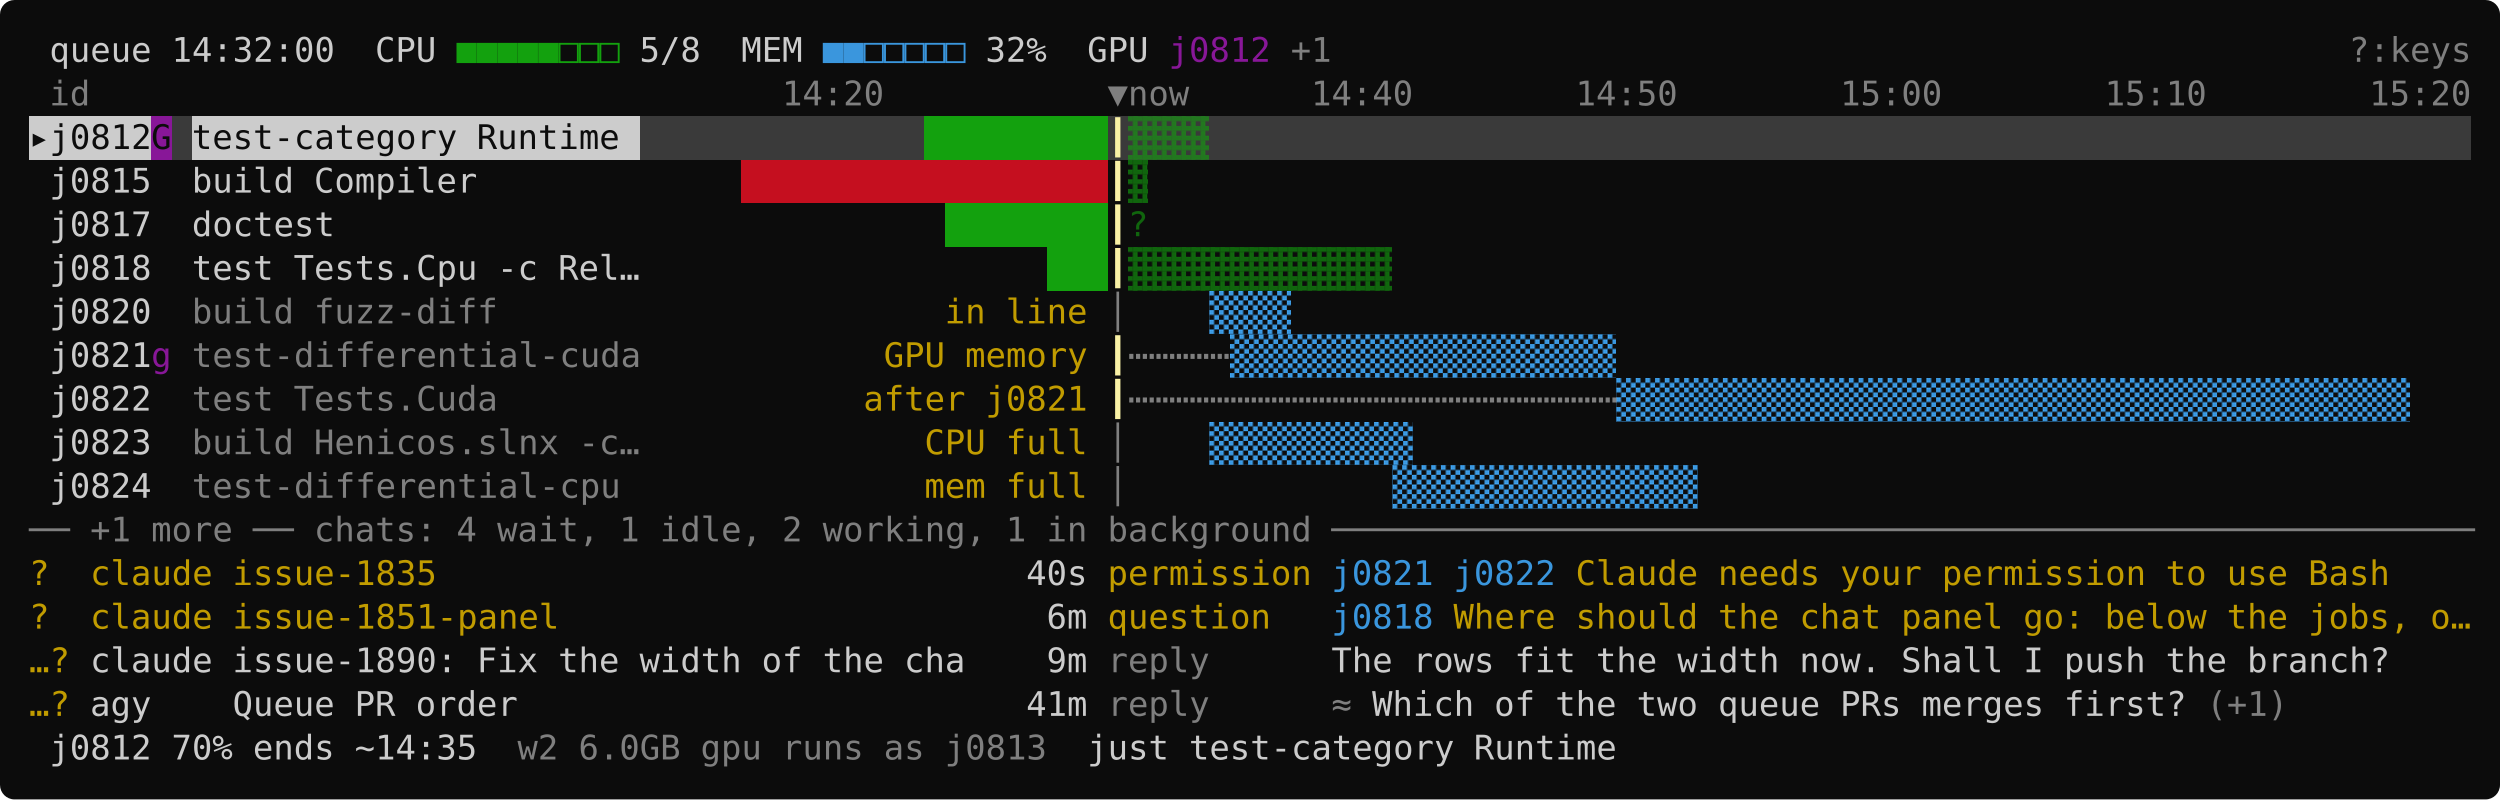
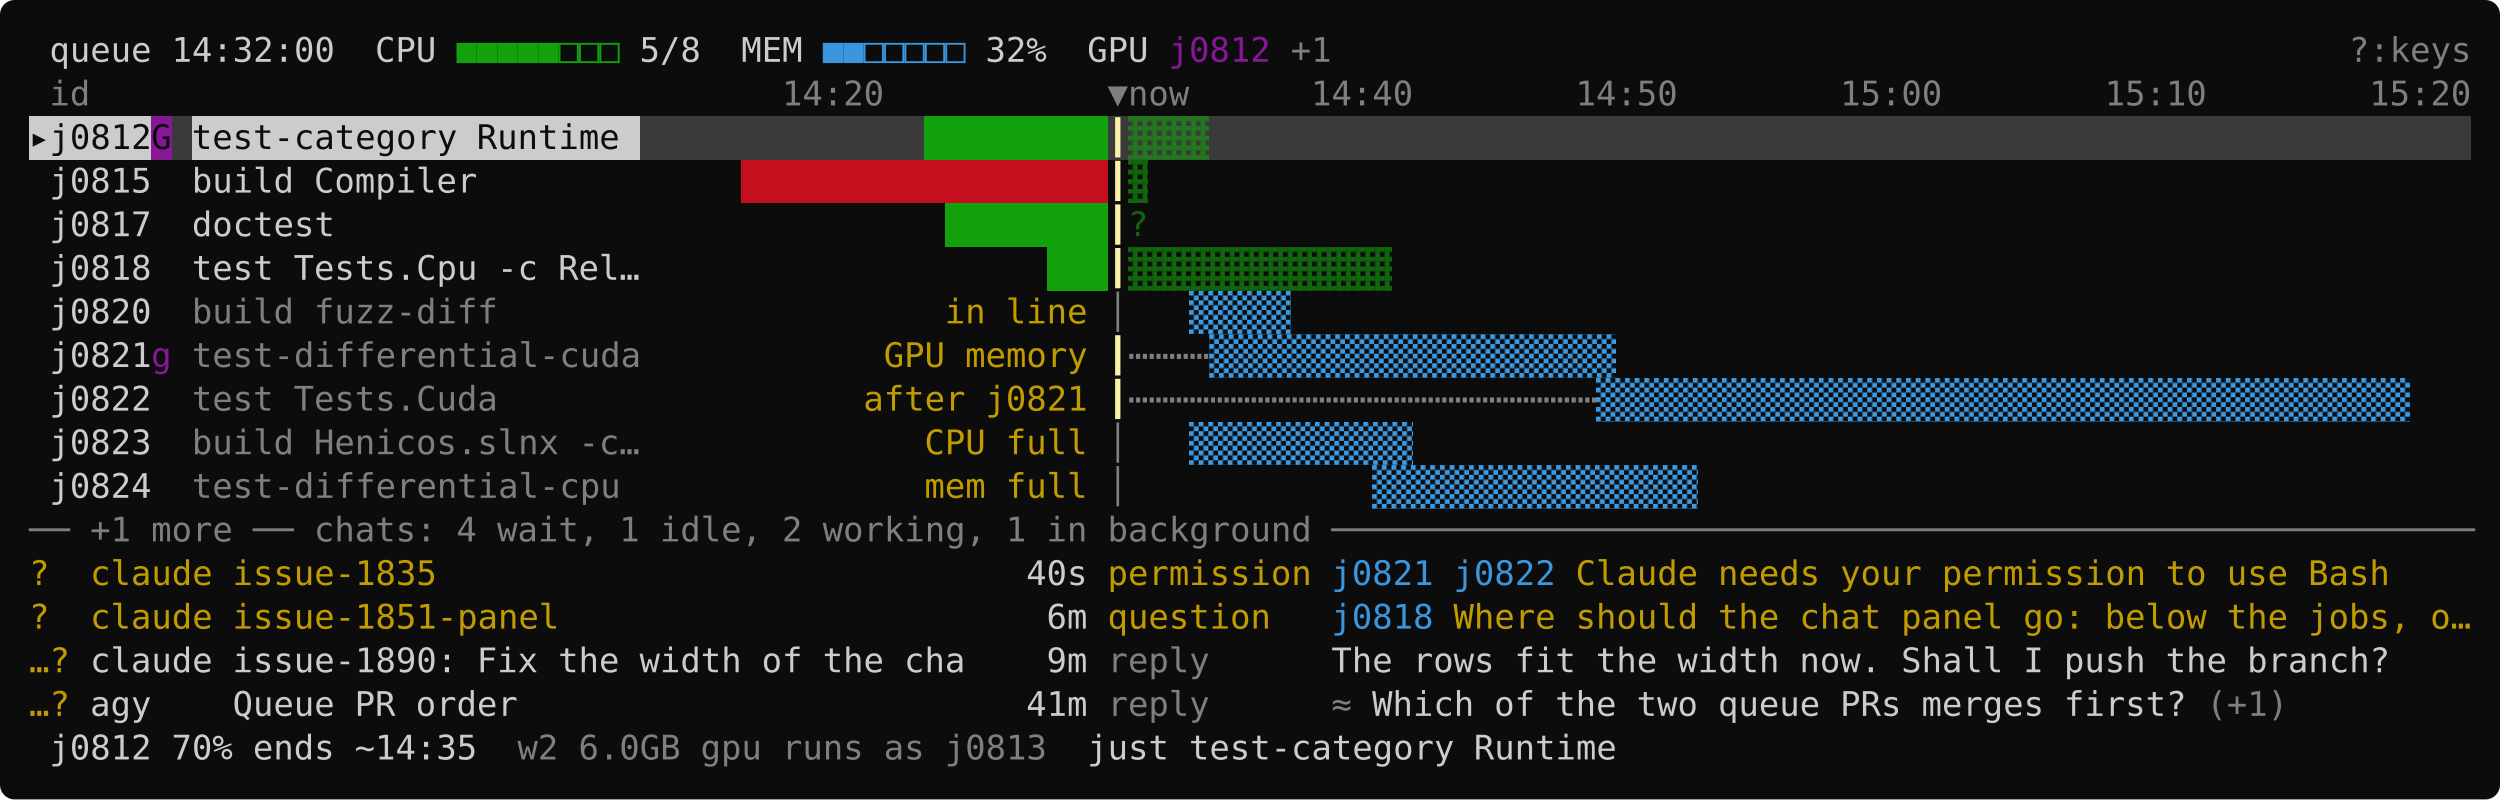
<svg xmlns="http://www.w3.org/2000/svg" width="1032" height="330" viewBox="0 0 1032 330">
  <defs>
    <pattern id="shade0" x="465.6" y="48" width="4" height="4" patternUnits="userSpaceOnUse" fill="#13a10e" fill-opacity="0.6">
      <rect x="0" y="0" width="2" height="2" />
      <rect x="2" y="2" width="2" height="2" />
      <rect x="2" y="0" width="2" height="2" />
    </pattern>
    <pattern id="shade1" x="465.6" y="66" width="4" height="4" patternUnits="userSpaceOnUse" fill="#13a10e" fill-opacity="0.6">
      <rect x="0" y="0" width="2" height="2" />
      <rect x="2" y="2" width="2" height="2" />
      <rect x="2" y="0" width="2" height="2" />
    </pattern>
    <pattern id="shade2" x="465.6" y="102" width="4" height="4" patternUnits="userSpaceOnUse" fill="#13a10e" fill-opacity="0.6">
      <rect x="0" y="0" width="2" height="2" />
      <rect x="2" y="2" width="2" height="2" />
      <rect x="2" y="0" width="2" height="2" />
    </pattern>
-     <pattern id="shade3" x="499.2" y="120" width="4" height="4" patternUnits="userSpaceOnUse" fill="#3a96dd">
-       <rect x="0" y="0" width="2" height="2" />
-       <rect x="2" y="2" width="2" height="2" />
-     </pattern>
-     <pattern id="shade4" x="507.6" y="138" width="4" height="4" patternUnits="userSpaceOnUse" fill="#3a96dd">
-       <rect x="0" y="0" width="2" height="2" />
-       <rect x="2" y="2" width="2" height="2" />
-     </pattern>
-     <pattern id="shade5" x="667.2" y="156" width="4" height="4" patternUnits="userSpaceOnUse" fill="#3a96dd">
-       <rect x="0" y="0" width="2" height="2" />
-       <rect x="2" y="2" width="2" height="2" />
-     </pattern>
-     <pattern id="shade6" x="499.2" y="174" width="4" height="4" patternUnits="userSpaceOnUse" fill="#3a96dd">
-       <rect x="0" y="0" width="2" height="2" />
-       <rect x="2" y="2" width="2" height="2" />
-     </pattern>
-     <pattern id="shade7" x="574.8" y="192" width="4" height="4" patternUnits="userSpaceOnUse" fill="#3a96dd">
+     <pattern id="shade3" x="490.8" y="120" width="4" height="4" patternUnits="userSpaceOnUse" fill="#3a96dd">
+       <rect x="0" y="0" width="2" height="2" />
+       <rect x="2" y="2" width="2" height="2" />
+     </pattern>
+     <pattern id="shade4" x="499.2" y="138" width="4" height="4" patternUnits="userSpaceOnUse" fill="#3a96dd">
+       <rect x="0" y="0" width="2" height="2" />
+       <rect x="2" y="2" width="2" height="2" />
+     </pattern>
+     <pattern id="shade5" x="658.8" y="156" width="4" height="4" patternUnits="userSpaceOnUse" fill="#3a96dd">
+       <rect x="0" y="0" width="2" height="2" />
+       <rect x="2" y="2" width="2" height="2" />
+     </pattern>
+     <pattern id="shade6" x="490.8" y="174" width="4" height="4" patternUnits="userSpaceOnUse" fill="#3a96dd">
+       <rect x="0" y="0" width="2" height="2" />
+       <rect x="2" y="2" width="2" height="2" />
+     </pattern>
+     <pattern id="shade7" x="566.4" y="192" width="4" height="4" patternUnits="userSpaceOnUse" fill="#3a96dd">
      <rect x="0" y="0" width="2" height="2" />
      <rect x="2" y="2" width="2" height="2" />
    </pattern>
  </defs>
  <rect width="100%" height="100%" rx="6" fill="#0c0c0c" />
  <g shape-rendering="crispEdges">
    <rect x="12" y="48" width="50.4" height="18" fill="#cccccc" />
    <rect x="62.4" y="48" width="8.4" height="18" fill="#881798" />
    <rect x="70.8" y="48" width="8.4" height="18" fill="#3a3a3a" />
    <rect x="79.2" y="48" width="184.8" height="18" fill="#cccccc" />
    <rect x="264" y="48" width="117.6" height="18" fill="#3a3a3a" />
    <rect x="381.6" y="48" width="75.6" height="18" fill="#3a3a3a" />
    <rect x="381.6" y="48" width="75.6" height="18" fill="#13a10e" />
    <rect x="457.2" y="48" width="8.4" height="18" fill="#3a3a3a" />
    <rect x="465.6" y="48" width="33.6" height="18" fill="#3a3a3a" />
    <rect x="465.6" y="48" width="33.6" height="18" fill="url(#shade0)" />
    <rect x="499.2" y="48" width="520.8" height="18" fill="#3a3a3a" />
    <rect x="306" y="66" width="151.2" height="18" fill="#c50f1f" />
    <rect x="465.6" y="66" width="8.4" height="18" fill="url(#shade1)" />
    <rect x="390" y="84" width="67.2" height="18" fill="#13a10e" />
    <rect x="432" y="102" width="25.2" height="18" fill="#13a10e" />
    <rect x="465.6" y="102" width="109.2" height="18" fill="url(#shade2)" />
-     <rect x="499.2" y="120" width="33.6" height="18" fill="url(#shade3)" />
-     <rect x="507.6" y="138" width="159.6" height="18" fill="url(#shade4)" />
-     <rect x="667.2" y="156" width="327.6" height="18" fill="url(#shade5)" />
-     <rect x="499.2" y="174" width="84" height="18" fill="url(#shade6)" />
-     <rect x="574.8" y="192" width="126" height="18" fill="url(#shade7)" />
+     <rect x="490.8" y="120" width="42" height="18" fill="url(#shade3)" />
+     <rect x="499.2" y="138" width="168" height="18" fill="url(#shade4)" />
+     <rect x="658.8" y="156" width="336" height="18" fill="url(#shade5)" />
+     <rect x="490.8" y="174" width="92.4" height="18" fill="url(#shade6)" />
+     <rect x="566.4" y="192" width="134.4" height="18" fill="url(#shade7)" />
  </g>
  <g font-family="'Cascadia Mono', 'Cascadia Code', Consolas, ui-monospace, SFMono-Regular, Menlo, 'DejaVu Sans Mono', monospace" font-size="14">
    <text y="25.5">
      <tspan x="20.4" textLength="42" lengthAdjust="spacingAndGlyphs" fill="#cccccc">queue</tspan>
      <tspan x="70.8" textLength="67.2" lengthAdjust="spacingAndGlyphs" fill="#cccccc">14:32:00</tspan>
      <tspan x="154.8" textLength="25.2" lengthAdjust="spacingAndGlyphs" fill="#cccccc">CPU</tspan>
      <tspan x="188.4" textLength="67.2" lengthAdjust="spacingAndGlyphs" fill="#13a10e">■■■■■□□□</tspan>
      <tspan x="264" textLength="25.2" lengthAdjust="spacingAndGlyphs" fill="#cccccc">5/8</tspan>
      <tspan x="306" textLength="25.2" lengthAdjust="spacingAndGlyphs" fill="#cccccc">MEM</tspan>
      <tspan x="339.6" textLength="58.8" lengthAdjust="spacingAndGlyphs" fill="#3a96dd">■■□□□□□</tspan>
      <tspan x="406.8" textLength="25.2" lengthAdjust="spacingAndGlyphs" fill="#cccccc">32%</tspan>
      <tspan x="448.8" textLength="25.2" lengthAdjust="spacingAndGlyphs" fill="#cccccc">GPU</tspan>
      <tspan x="482.4" textLength="42" lengthAdjust="spacingAndGlyphs" fill="#881798">j0812</tspan>
      <tspan x="532.8" textLength="16.8" lengthAdjust="spacingAndGlyphs" fill="#cccccc" fill-opacity="0.6">+1</tspan>
      <tspan x="969.6" textLength="50.4" lengthAdjust="spacingAndGlyphs" fill="#cccccc" fill-opacity="0.6">?:keys</tspan>
    </text>
    <text y="43.5">
      <tspan x="20.4" textLength="16.8" lengthAdjust="spacingAndGlyphs" fill="#cccccc" fill-opacity="0.6">id</tspan>
      <tspan x="322.8" textLength="42" lengthAdjust="spacingAndGlyphs" fill="#cccccc" fill-opacity="0.6">14:20</tspan>
      <tspan x="457.2" textLength="33.6" lengthAdjust="spacingAndGlyphs" fill="#cccccc" fill-opacity="0.6">▼now</tspan>
      <tspan x="541.2" textLength="42" lengthAdjust="spacingAndGlyphs" fill="#cccccc" fill-opacity="0.6">14:40</tspan>
      <tspan x="650.4" textLength="42" lengthAdjust="spacingAndGlyphs" fill="#cccccc" fill-opacity="0.6">14:50</tspan>
      <tspan x="759.6" textLength="42" lengthAdjust="spacingAndGlyphs" fill="#cccccc" fill-opacity="0.6">15:00</tspan>
      <tspan x="868.8" textLength="42" lengthAdjust="spacingAndGlyphs" fill="#cccccc" fill-opacity="0.6">15:10</tspan>
      <tspan x="978" textLength="42" lengthAdjust="spacingAndGlyphs" fill="#cccccc" fill-opacity="0.6">15:20</tspan>
    </text>
    <text y="61.5">
      <tspan x="12" textLength="50.4" lengthAdjust="spacingAndGlyphs" fill="#0c0c0c">▸j0812</tspan>
      <tspan x="62.4" textLength="8.4" lengthAdjust="spacingAndGlyphs" fill="#0c0c0c">G</tspan>
      <tspan x="79.2" textLength="109.2" lengthAdjust="spacingAndGlyphs" fill="#0c0c0c">test-category</tspan>
      <tspan x="196.8" textLength="58.8" lengthAdjust="spacingAndGlyphs" fill="#0c0c0c">Runtime</tspan>
      <tspan x="457.2" textLength="8.4" lengthAdjust="spacingAndGlyphs" fill="#f9f1a5">┃</tspan>
    </text>
    <text y="79.5">
      <tspan x="20.4" textLength="42" lengthAdjust="spacingAndGlyphs" fill="#cccccc">j0815</tspan>
      <tspan x="79.2" textLength="42" lengthAdjust="spacingAndGlyphs" fill="#cccccc">build</tspan>
      <tspan x="129.6" textLength="67.2" lengthAdjust="spacingAndGlyphs" fill="#cccccc">Compiler</tspan>
      <tspan x="457.2" textLength="8.4" lengthAdjust="spacingAndGlyphs" fill="#f9f1a5">┃</tspan>
    </text>
    <text y="97.5">
      <tspan x="20.4" textLength="42" lengthAdjust="spacingAndGlyphs" fill="#cccccc">j0817</tspan>
      <tspan x="79.2" textLength="58.8" lengthAdjust="spacingAndGlyphs" fill="#cccccc">doctest</tspan>
      <tspan x="457.2" textLength="8.4" lengthAdjust="spacingAndGlyphs" fill="#f9f1a5">┃</tspan>
      <tspan x="465.6" textLength="8.4" lengthAdjust="spacingAndGlyphs" fill="#13a10e" fill-opacity="0.6">?</tspan>
    </text>
    <text y="115.5">
      <tspan x="20.4" textLength="42" lengthAdjust="spacingAndGlyphs" fill="#cccccc">j0818</tspan>
      <tspan x="79.2" textLength="33.6" lengthAdjust="spacingAndGlyphs" fill="#cccccc">test</tspan>
      <tspan x="121.2" textLength="75.6" lengthAdjust="spacingAndGlyphs" fill="#cccccc">Tests.Cpu</tspan>
      <tspan x="205.2" textLength="16.8" lengthAdjust="spacingAndGlyphs" fill="#cccccc">-c</tspan>
      <tspan x="230.4" textLength="33.6" lengthAdjust="spacingAndGlyphs" fill="#cccccc">Rel…</tspan>
      <tspan x="457.2" textLength="8.4" lengthAdjust="spacingAndGlyphs" fill="#f9f1a5">┃</tspan>
    </text>
    <text y="133.5">
      <tspan x="20.4" textLength="42" lengthAdjust="spacingAndGlyphs" fill="#cccccc">j0820</tspan>
      <tspan x="79.2" textLength="42" lengthAdjust="spacingAndGlyphs" fill="#cccccc" fill-opacity="0.6">build</tspan>
      <tspan x="129.6" textLength="75.6" lengthAdjust="spacingAndGlyphs" fill="#cccccc" fill-opacity="0.6">fuzz-diff</tspan>
      <tspan x="390" textLength="16.8" lengthAdjust="spacingAndGlyphs" fill="#c19c00">in</tspan>
      <tspan x="415.2" textLength="33.6" lengthAdjust="spacingAndGlyphs" fill="#c19c00">line</tspan>
      <tspan x="457.2" textLength="8.4" lengthAdjust="spacingAndGlyphs" fill="#cccccc" fill-opacity="0.6">│</tspan>
    </text>
    <text y="151.5">
      <tspan x="20.4" textLength="42" lengthAdjust="spacingAndGlyphs" fill="#cccccc">j0821</tspan>
      <tspan x="62.4" textLength="8.4" lengthAdjust="spacingAndGlyphs" fill="#881798">g</tspan>
      <tspan x="79.2" textLength="184.8" lengthAdjust="spacingAndGlyphs" fill="#cccccc" fill-opacity="0.6">test-differential-cuda</tspan>
      <tspan x="364.8" textLength="25.2" lengthAdjust="spacingAndGlyphs" fill="#c19c00">GPU</tspan>
      <tspan x="398.4" textLength="50.4" lengthAdjust="spacingAndGlyphs" fill="#c19c00">memory</tspan>
      <tspan x="457.2" textLength="8.4" lengthAdjust="spacingAndGlyphs" fill="#f9f1a5">┃</tspan>
-       <tspan x="465.6" textLength="42" lengthAdjust="spacingAndGlyphs" fill="#cccccc" fill-opacity="0.6">⋯⋯⋯⋯⋯</tspan>
+       <tspan x="465.6" textLength="33.6" lengthAdjust="spacingAndGlyphs" fill="#cccccc" fill-opacity="0.6">⋯⋯⋯⋯</tspan>
    </text>
    <text y="169.5">
      <tspan x="20.4" textLength="42" lengthAdjust="spacingAndGlyphs" fill="#cccccc">j0822</tspan>
      <tspan x="79.2" textLength="33.6" lengthAdjust="spacingAndGlyphs" fill="#cccccc" fill-opacity="0.6">test</tspan>
      <tspan x="121.2" textLength="84" lengthAdjust="spacingAndGlyphs" fill="#cccccc" fill-opacity="0.6">Tests.Cuda</tspan>
      <tspan x="356.4" textLength="42" lengthAdjust="spacingAndGlyphs" fill="#c19c00">after</tspan>
      <tspan x="406.8" textLength="42" lengthAdjust="spacingAndGlyphs" fill="#c19c00">j0821</tspan>
      <tspan x="457.2" textLength="8.4" lengthAdjust="spacingAndGlyphs" fill="#f9f1a5">┃</tspan>
-       <tspan x="465.6" textLength="201.6" lengthAdjust="spacingAndGlyphs" fill="#cccccc" fill-opacity="0.6">⋯⋯⋯⋯⋯⋯⋯⋯⋯⋯⋯⋯⋯⋯⋯⋯⋯⋯⋯⋯⋯⋯⋯⋯</tspan>
+       <tspan x="465.6" textLength="193.2" lengthAdjust="spacingAndGlyphs" fill="#cccccc" fill-opacity="0.6">⋯⋯⋯⋯⋯⋯⋯⋯⋯⋯⋯⋯⋯⋯⋯⋯⋯⋯⋯⋯⋯⋯⋯</tspan>
    </text>
    <text y="187.5">
      <tspan x="20.4" textLength="42" lengthAdjust="spacingAndGlyphs" fill="#cccccc">j0823</tspan>
      <tspan x="79.2" textLength="42" lengthAdjust="spacingAndGlyphs" fill="#cccccc" fill-opacity="0.6">build</tspan>
      <tspan x="129.6" textLength="100.8" lengthAdjust="spacingAndGlyphs" fill="#cccccc" fill-opacity="0.6">Henicos.slnx</tspan>
      <tspan x="238.8" textLength="25.2" lengthAdjust="spacingAndGlyphs" fill="#cccccc" fill-opacity="0.6">-c…</tspan>
      <tspan x="381.6" textLength="25.2" lengthAdjust="spacingAndGlyphs" fill="#c19c00">CPU</tspan>
      <tspan x="415.2" textLength="33.6" lengthAdjust="spacingAndGlyphs" fill="#c19c00">full</tspan>
      <tspan x="457.2" textLength="8.4" lengthAdjust="spacingAndGlyphs" fill="#cccccc" fill-opacity="0.6">│</tspan>
    </text>
    <text y="205.5">
      <tspan x="20.4" textLength="42" lengthAdjust="spacingAndGlyphs" fill="#cccccc">j0824</tspan>
      <tspan x="79.2" textLength="176.4" lengthAdjust="spacingAndGlyphs" fill="#cccccc" fill-opacity="0.6">test-differential-cpu</tspan>
      <tspan x="381.6" textLength="25.2" lengthAdjust="spacingAndGlyphs" fill="#c19c00">mem</tspan>
      <tspan x="415.2" textLength="33.6" lengthAdjust="spacingAndGlyphs" fill="#c19c00">full</tspan>
      <tspan x="457.2" textLength="8.4" lengthAdjust="spacingAndGlyphs" fill="#cccccc" fill-opacity="0.6">│</tspan>
    </text>
    <text y="223.5">
      <tspan x="12" textLength="16.8" lengthAdjust="spacingAndGlyphs" fill="#cccccc" fill-opacity="0.6">──</tspan>
      <tspan x="37.2" textLength="16.8" lengthAdjust="spacingAndGlyphs" fill="#cccccc" fill-opacity="0.6">+1</tspan>
      <tspan x="62.4" textLength="33.6" lengthAdjust="spacingAndGlyphs" fill="#cccccc" fill-opacity="0.6">more</tspan>
      <tspan x="104.4" textLength="16.8" lengthAdjust="spacingAndGlyphs" fill="#cccccc" fill-opacity="0.6">──</tspan>
      <tspan x="129.6" textLength="50.4" lengthAdjust="spacingAndGlyphs" fill="#cccccc" fill-opacity="0.6">chats:</tspan>
      <tspan x="188.4" textLength="8.4" lengthAdjust="spacingAndGlyphs" fill="#cccccc" fill-opacity="0.6">4</tspan>
      <tspan x="205.2" textLength="42" lengthAdjust="spacingAndGlyphs" fill="#cccccc" fill-opacity="0.6">wait,</tspan>
      <tspan x="255.6" textLength="8.4" lengthAdjust="spacingAndGlyphs" fill="#cccccc" fill-opacity="0.6">1</tspan>
      <tspan x="272.4" textLength="42" lengthAdjust="spacingAndGlyphs" fill="#cccccc" fill-opacity="0.6">idle,</tspan>
      <tspan x="322.8" textLength="8.4" lengthAdjust="spacingAndGlyphs" fill="#cccccc" fill-opacity="0.6">2</tspan>
      <tspan x="339.6" textLength="67.2" lengthAdjust="spacingAndGlyphs" fill="#cccccc" fill-opacity="0.6">working,</tspan>
      <tspan x="415.2" textLength="8.4" lengthAdjust="spacingAndGlyphs" fill="#cccccc" fill-opacity="0.6">1</tspan>
      <tspan x="432" textLength="16.8" lengthAdjust="spacingAndGlyphs" fill="#cccccc" fill-opacity="0.6">in</tspan>
      <tspan x="457.2" textLength="84" lengthAdjust="spacingAndGlyphs" fill="#cccccc" fill-opacity="0.6">background</tspan>
      <tspan x="549.6" textLength="470.4" lengthAdjust="spacingAndGlyphs" fill="#cccccc" fill-opacity="0.6">────────────────────────────────────────────────────────</tspan>
    </text>
    <text y="241.5">
      <tspan x="12" textLength="8.4" lengthAdjust="spacingAndGlyphs" fill="#c19c00">?</tspan>
      <tspan x="37.2" textLength="50.4" lengthAdjust="spacingAndGlyphs" fill="#c19c00">claude</tspan>
      <tspan x="96" textLength="84" lengthAdjust="spacingAndGlyphs" fill="#c19c00">issue-1835</tspan>
      <tspan x="423.6" textLength="25.2" lengthAdjust="spacingAndGlyphs" fill="#cccccc">40s</tspan>
      <tspan x="457.2" textLength="84" lengthAdjust="spacingAndGlyphs" fill="#c19c00">permission</tspan>
      <tspan x="549.6" textLength="42" lengthAdjust="spacingAndGlyphs" fill="#3a96dd">j0821</tspan>
      <tspan x="600" textLength="42" lengthAdjust="spacingAndGlyphs" fill="#3a96dd">j0822</tspan>
      <tspan x="650.4" textLength="50.4" lengthAdjust="spacingAndGlyphs" fill="#c19c00">Claude</tspan>
      <tspan x="709.2" textLength="42" lengthAdjust="spacingAndGlyphs" fill="#c19c00">needs</tspan>
      <tspan x="759.6" textLength="33.6" lengthAdjust="spacingAndGlyphs" fill="#c19c00">your</tspan>
      <tspan x="801.6" textLength="84" lengthAdjust="spacingAndGlyphs" fill="#c19c00">permission</tspan>
      <tspan x="894" textLength="16.8" lengthAdjust="spacingAndGlyphs" fill="#c19c00">to</tspan>
      <tspan x="919.2" textLength="25.2" lengthAdjust="spacingAndGlyphs" fill="#c19c00">use</tspan>
      <tspan x="952.8" textLength="33.6" lengthAdjust="spacingAndGlyphs" fill="#c19c00">Bash</tspan>
    </text>
    <text y="259.5">
      <tspan x="12" textLength="8.4" lengthAdjust="spacingAndGlyphs" fill="#c19c00">?</tspan>
      <tspan x="37.2" textLength="50.4" lengthAdjust="spacingAndGlyphs" fill="#c19c00">claude</tspan>
      <tspan x="96" textLength="134.4" lengthAdjust="spacingAndGlyphs" fill="#c19c00">issue-1851-panel</tspan>
      <tspan x="432" textLength="16.8" lengthAdjust="spacingAndGlyphs" fill="#cccccc">6m</tspan>
      <tspan x="457.2" textLength="67.2" lengthAdjust="spacingAndGlyphs" fill="#c19c00">question</tspan>
      <tspan x="549.6" textLength="42" lengthAdjust="spacingAndGlyphs" fill="#3a96dd">j0818</tspan>
      <tspan x="600" textLength="42" lengthAdjust="spacingAndGlyphs" fill="#c19c00">Where</tspan>
      <tspan x="650.4" textLength="50.4" lengthAdjust="spacingAndGlyphs" fill="#c19c00">should</tspan>
      <tspan x="709.2" textLength="25.2" lengthAdjust="spacingAndGlyphs" fill="#c19c00">the</tspan>
      <tspan x="742.8" textLength="33.6" lengthAdjust="spacingAndGlyphs" fill="#c19c00">chat</tspan>
      <tspan x="784.8" textLength="42" lengthAdjust="spacingAndGlyphs" fill="#c19c00">panel</tspan>
      <tspan x="835.2" textLength="25.2" lengthAdjust="spacingAndGlyphs" fill="#c19c00">go:</tspan>
      <tspan x="868.8" textLength="42" lengthAdjust="spacingAndGlyphs" fill="#c19c00">below</tspan>
      <tspan x="919.2" textLength="25.2" lengthAdjust="spacingAndGlyphs" fill="#c19c00">the</tspan>
      <tspan x="952.8" textLength="42" lengthAdjust="spacingAndGlyphs" fill="#c19c00">jobs,</tspan>
      <tspan x="1003.2" textLength="16.8" lengthAdjust="spacingAndGlyphs" fill="#c19c00">o…</tspan>
    </text>
    <text y="277.5">
      <tspan x="12" textLength="16.8" lengthAdjust="spacingAndGlyphs" fill="#c19c00">…?</tspan>
      <tspan x="37.2" textLength="50.4" lengthAdjust="spacingAndGlyphs" fill="#cccccc">claude</tspan>
      <tspan x="96" textLength="92.4" lengthAdjust="spacingAndGlyphs" fill="#cccccc">issue-1890:</tspan>
      <tspan x="196.8" textLength="25.2" lengthAdjust="spacingAndGlyphs" fill="#cccccc">Fix</tspan>
      <tspan x="230.4" textLength="25.2" lengthAdjust="spacingAndGlyphs" fill="#cccccc">the</tspan>
      <tspan x="264" textLength="42" lengthAdjust="spacingAndGlyphs" fill="#cccccc">width</tspan>
      <tspan x="314.4" textLength="16.8" lengthAdjust="spacingAndGlyphs" fill="#cccccc">of</tspan>
      <tspan x="339.6" textLength="25.2" lengthAdjust="spacingAndGlyphs" fill="#cccccc">the</tspan>
      <tspan x="373.2" textLength="25.2" lengthAdjust="spacingAndGlyphs" fill="#cccccc">cha</tspan>
      <tspan x="432" textLength="16.8" lengthAdjust="spacingAndGlyphs" fill="#cccccc">9m</tspan>
      <tspan x="457.2" textLength="42" lengthAdjust="spacingAndGlyphs" fill="#cccccc" fill-opacity="0.6">reply</tspan>
      <tspan x="549.6" textLength="25.2" lengthAdjust="spacingAndGlyphs" fill="#cccccc">The</tspan>
      <tspan x="583.2" textLength="33.6" lengthAdjust="spacingAndGlyphs" fill="#cccccc">rows</tspan>
      <tspan x="625.2" textLength="25.2" lengthAdjust="spacingAndGlyphs" fill="#cccccc">fit</tspan>
      <tspan x="658.8" textLength="25.2" lengthAdjust="spacingAndGlyphs" fill="#cccccc">the</tspan>
      <tspan x="692.4" textLength="42" lengthAdjust="spacingAndGlyphs" fill="#cccccc">width</tspan>
      <tspan x="742.8" textLength="33.6" lengthAdjust="spacingAndGlyphs" fill="#cccccc">now.</tspan>
      <tspan x="784.8" textLength="42" lengthAdjust="spacingAndGlyphs" fill="#cccccc">Shall</tspan>
      <tspan x="835.2" textLength="8.4" lengthAdjust="spacingAndGlyphs" fill="#cccccc">I</tspan>
      <tspan x="852" textLength="33.6" lengthAdjust="spacingAndGlyphs" fill="#cccccc">push</tspan>
      <tspan x="894" textLength="25.2" lengthAdjust="spacingAndGlyphs" fill="#cccccc">the</tspan>
      <tspan x="927.6" textLength="58.8" lengthAdjust="spacingAndGlyphs" fill="#cccccc">branch?</tspan>
    </text>
    <text y="295.5">
      <tspan x="12" textLength="16.8" lengthAdjust="spacingAndGlyphs" fill="#c19c00">…?</tspan>
      <tspan x="37.2" textLength="25.2" lengthAdjust="spacingAndGlyphs" fill="#cccccc">agy</tspan>
      <tspan x="96" textLength="42" lengthAdjust="spacingAndGlyphs" fill="#cccccc">Queue</tspan>
      <tspan x="146.4" textLength="16.8" lengthAdjust="spacingAndGlyphs" fill="#cccccc">PR</tspan>
      <tspan x="171.6" textLength="42" lengthAdjust="spacingAndGlyphs" fill="#cccccc">order</tspan>
      <tspan x="423.6" textLength="25.2" lengthAdjust="spacingAndGlyphs" fill="#cccccc">41m</tspan>
      <tspan x="457.2" textLength="42" lengthAdjust="spacingAndGlyphs" fill="#cccccc" fill-opacity="0.6">reply</tspan>
      <tspan x="549.6" textLength="8.4" lengthAdjust="spacingAndGlyphs" fill="#cccccc" fill-opacity="0.6">≈</tspan>
      <tspan x="566.4" textLength="42" lengthAdjust="spacingAndGlyphs" fill="#cccccc">Which</tspan>
      <tspan x="616.8" textLength="16.8" lengthAdjust="spacingAndGlyphs" fill="#cccccc">of</tspan>
      <tspan x="642" textLength="25.2" lengthAdjust="spacingAndGlyphs" fill="#cccccc">the</tspan>
      <tspan x="675.6" textLength="25.2" lengthAdjust="spacingAndGlyphs" fill="#cccccc">two</tspan>
      <tspan x="709.2" textLength="42" lengthAdjust="spacingAndGlyphs" fill="#cccccc">queue</tspan>
      <tspan x="759.6" textLength="25.2" lengthAdjust="spacingAndGlyphs" fill="#cccccc">PRs</tspan>
      <tspan x="793.2" textLength="50.4" lengthAdjust="spacingAndGlyphs" fill="#cccccc">merges</tspan>
      <tspan x="852" textLength="50.4" lengthAdjust="spacingAndGlyphs" fill="#cccccc">first?</tspan>
      <tspan x="910.8" textLength="33.6" lengthAdjust="spacingAndGlyphs" fill="#cccccc" fill-opacity="0.6">(+1)</tspan>
    </text>
    <text y="313.5">
      <tspan x="20.4" textLength="42" lengthAdjust="spacingAndGlyphs" fill="#cccccc">j0812</tspan>
      <tspan x="70.8" textLength="25.2" lengthAdjust="spacingAndGlyphs" fill="#cccccc">70%</tspan>
      <tspan x="104.4" textLength="33.6" lengthAdjust="spacingAndGlyphs" fill="#cccccc">ends</tspan>
      <tspan x="146.4" textLength="50.4" lengthAdjust="spacingAndGlyphs" fill="#cccccc">~14:35</tspan>
      <tspan x="213.6" textLength="16.8" lengthAdjust="spacingAndGlyphs" fill="#cccccc" fill-opacity="0.6">w2</tspan>
      <tspan x="238.8" textLength="42" lengthAdjust="spacingAndGlyphs" fill="#cccccc" fill-opacity="0.6">6.0GB</tspan>
      <tspan x="289.2" textLength="25.2" lengthAdjust="spacingAndGlyphs" fill="#cccccc" fill-opacity="0.6">gpu</tspan>
      <tspan x="322.8" textLength="33.6" lengthAdjust="spacingAndGlyphs" fill="#cccccc" fill-opacity="0.6">runs</tspan>
      <tspan x="364.8" textLength="16.8" lengthAdjust="spacingAndGlyphs" fill="#cccccc" fill-opacity="0.6">as</tspan>
      <tspan x="390" textLength="42" lengthAdjust="spacingAndGlyphs" fill="#cccccc" fill-opacity="0.6">j0813</tspan>
      <tspan x="448.8" textLength="33.6" lengthAdjust="spacingAndGlyphs" fill="#cccccc">just</tspan>
      <tspan x="490.8" textLength="109.2" lengthAdjust="spacingAndGlyphs" fill="#cccccc">test-category</tspan>
      <tspan x="608.4" textLength="58.8" lengthAdjust="spacingAndGlyphs" fill="#cccccc">Runtime</tspan>
    </text>
  </g>
</svg>
